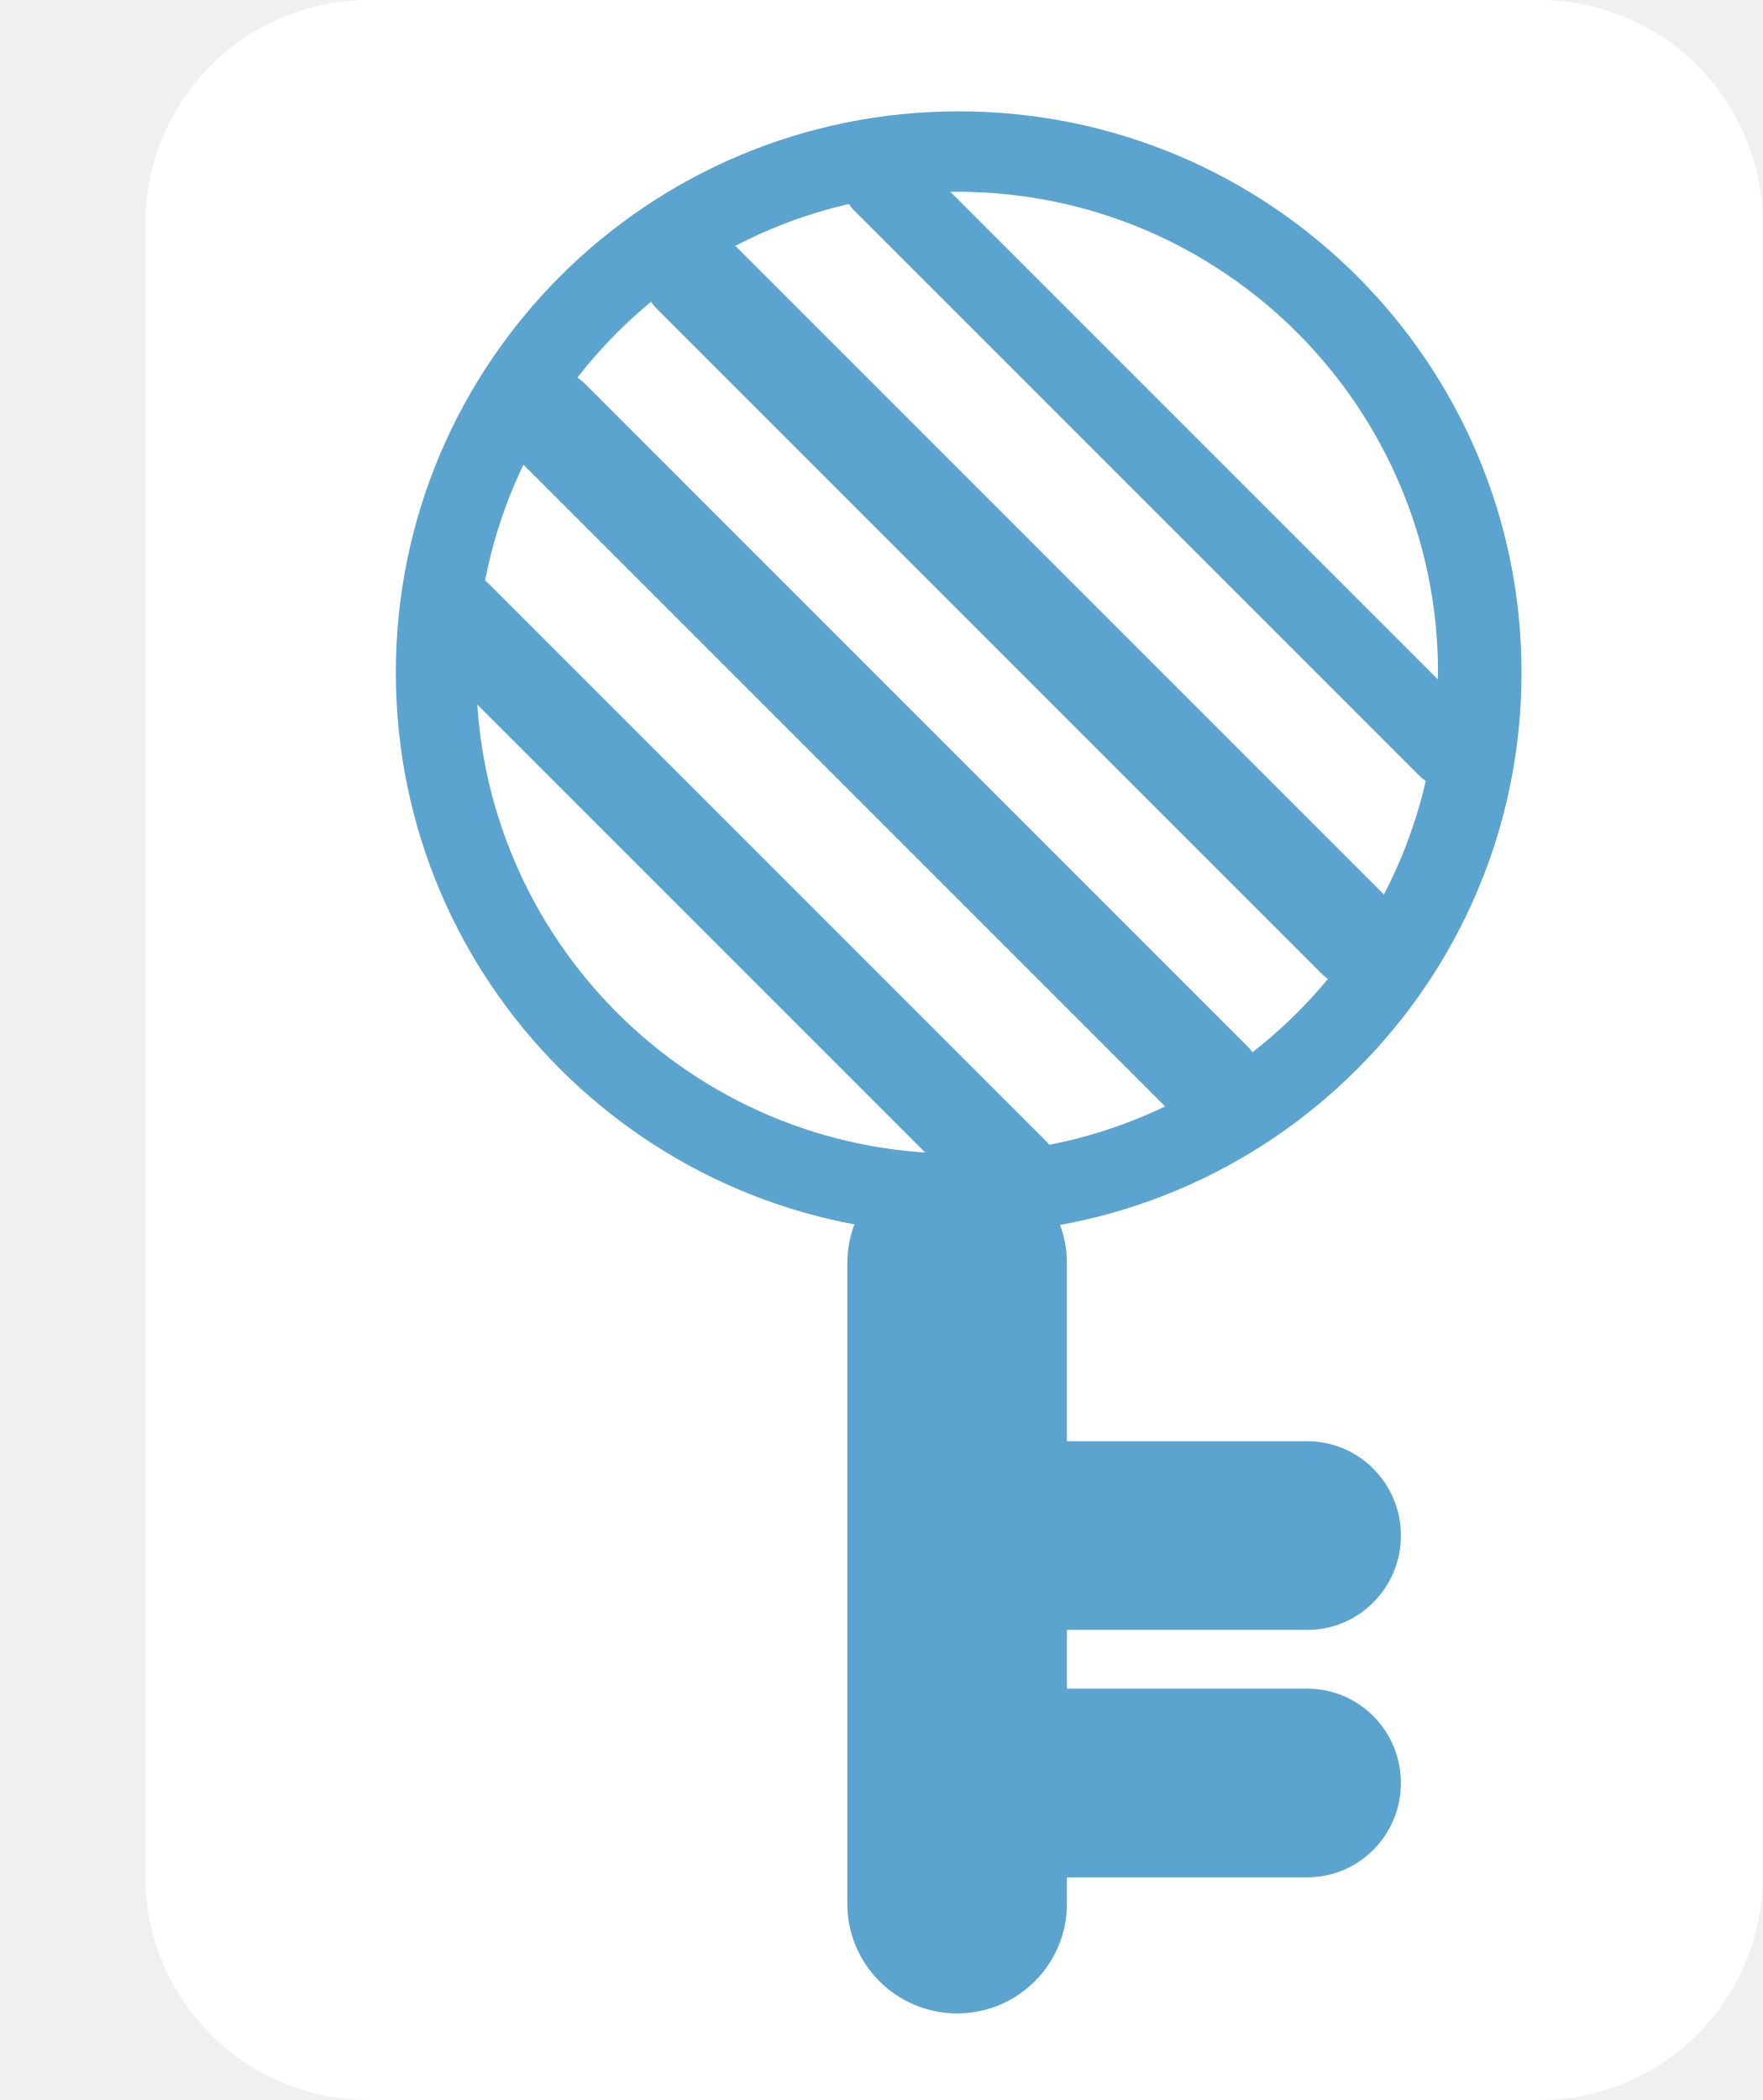
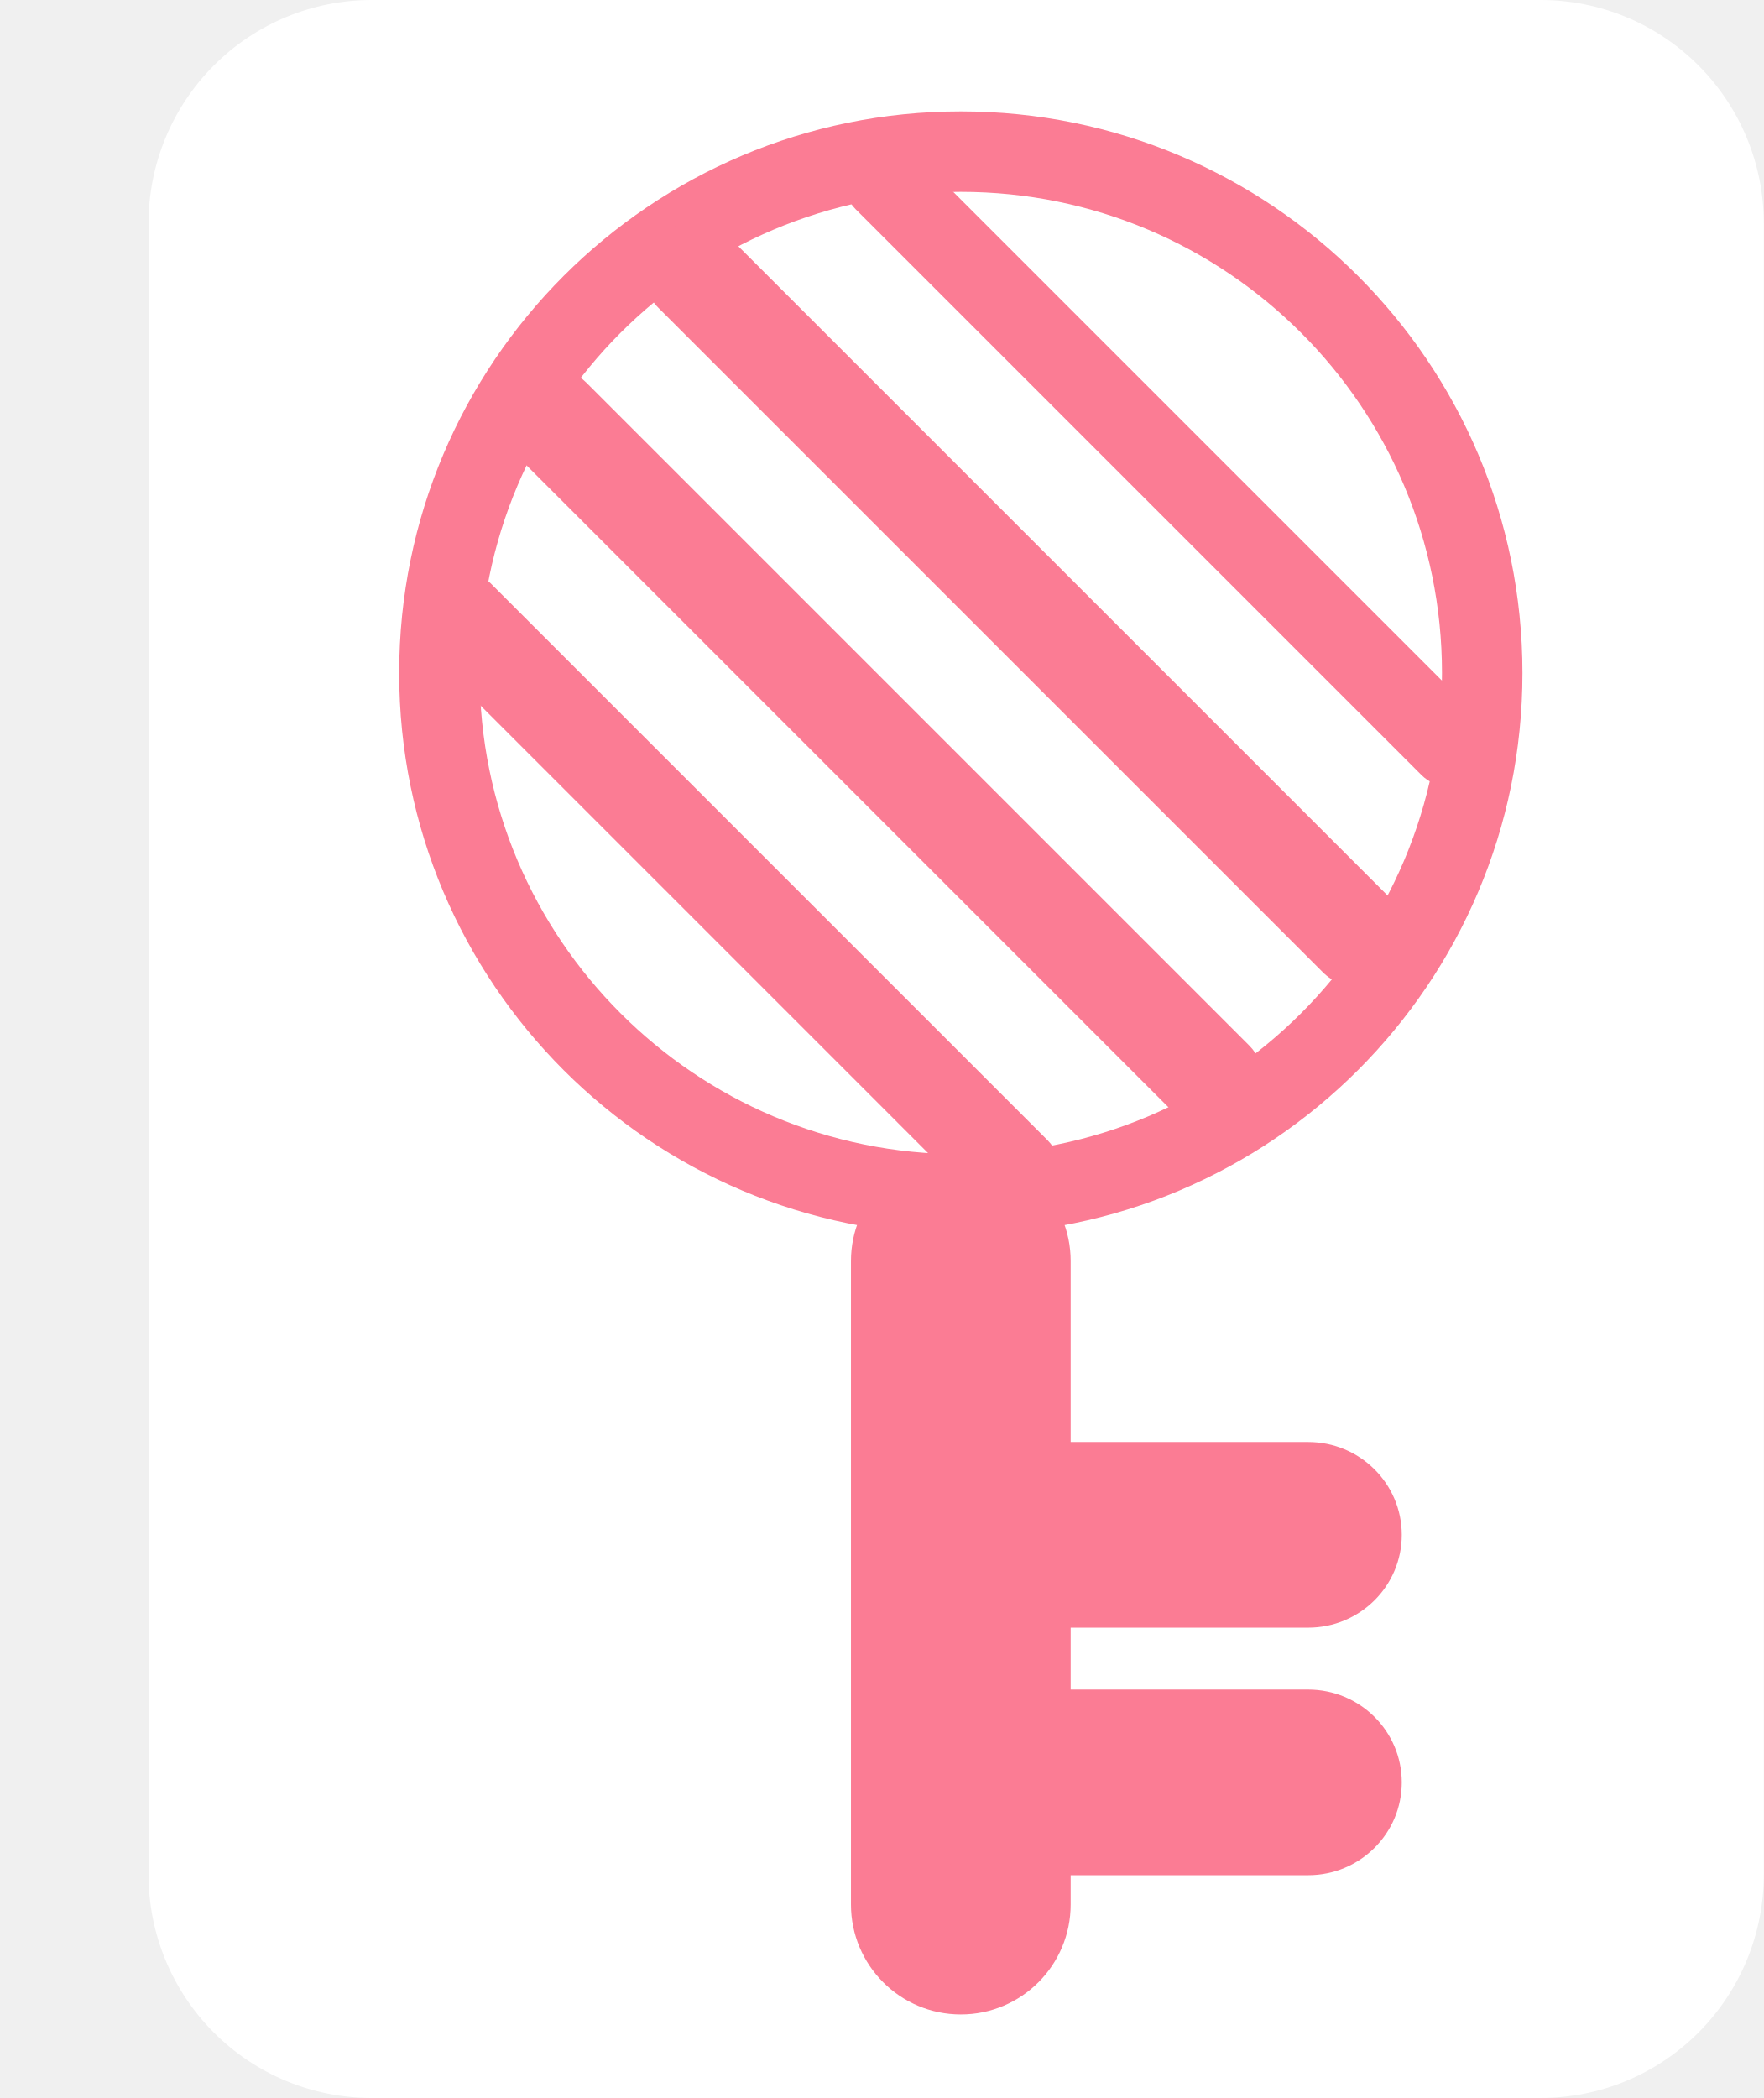
- <svg xmlns="http://www.w3.org/2000/svg" width="570" height="679" xml:space="preserve" overflow="hidden">
+ <svg xmlns="http://www.w3.org/2000/svg" width="570" height="678" xml:space="preserve" overflow="hidden">
  <defs>
    <clipPath id="clip0">
-       <rect x="3048" y="260" width="570" height="679" />
+       <rect x="897" y="3253" width="570" height="678" />
    </clipPath>
  </defs>
-   <g clip-path="url(#clip0)" transform="translate(-3048 -260)">
-     <path d="M3095 866.716 3095 332.283C3095 313.112 3102.61 294.727 3116.17 281.172 3129.72 267.615 3148.1 260 3167.27 260L3545.73 260C3564.9 260 3583.28 267.615 3596.83 281.172 3610.39 294.727 3618 313.112 3618 332.283L3618 866.716C3618 885.888 3610.39 904.272 3596.83 917.829 3583.28 931.385 3564.9 939 3545.73 939L3167.27 939C3148.1 939 3129.72 931.385 3116.17 917.829 3102.61 904.272 3095 885.888 3095 866.716Z" fill="#FFFFFF" fill-rule="evenodd" />
-     <path d="M3358 296C3257.48 296 3176 377.26 3176 477.5 3176 577.74 3257.48 659 3358 659 3458.52 659 3540 577.74 3540 477.5 3540 377.26 3458.52 296 3358 296Z" fill="#5BA4CF" fill-rule="evenodd" />
-     <path d="M3357.5 633 3357.5 633C3377.11 633 3393 648.858 3393 668.42L3393 875.58C3393 895.142 3377.11 911 3357.5 911L3357.5 911C3337.89 911 3322 895.142 3322 875.58L3322 668.42C3322 648.858 3337.89 633 3357.5 633Z" fill="#5BA4CF" fill-rule="evenodd" />
-     <path d="M3357.5 322C3271.62 322 3202 391.62 3202 477.5 3202 563.38 3271.62 633 3357.5 633 3443.38 633 3513 563.38 3513 477.5 3513 391.62 3443.38 322 3357.5 322Z" fill="#FFFFFF" fill-rule="evenodd" />
-     <path d="M3184.81 448.898 3184.81 448.898C3187.65 446.062 3191.49 444.469 3195.5 444.469 3199.51 444.469 3203.36 446.062 3206.19 448.897L3386.17 628.874C3389.01 631.71 3390.6 635.556 3390.6 639.566 3390.6 643.576 3389.01 647.423 3386.17 650.258L3386.17 650.258C3383.33 653.094 3379.49 654.687 3375.48 654.687 3371.47 654.687 3367.62 653.094 3364.79 650.258L3184.81 470.281C3181.97 467.445 3180.38 463.6 3180.38 459.589 3180.38 455.579 3181.97 451.734 3184.81 448.898Z" fill="#5BA4CF" fill-rule="evenodd" />
-     <path d="M3214.13 384.084 3214.13 384.084C3217.18 381.031 3221.32 379.315 3225.64 379.315 3229.96 379.315 3234.1 381.031 3237.16 384.084L3451.36 598.291C3454.42 601.345 3456.13 605.486 3456.13 609.805 3456.13 614.124 3454.42 618.265 3451.36 621.319L3451.36 621.319C3448.31 624.373 3444.17 626.088 3439.85 626.088 3435.53 626.088 3431.39 624.373 3428.34 621.319L3214.13 407.112C3211.08 404.059 3209.36 399.917 3209.36 395.598 3209.36 391.28 3211.08 387.138 3214.13 384.084Z" fill="#5BA4CF" fill-rule="evenodd" />
-     <path d="M3260.45 337.045 3260.45 337.045C3263.49 334.013 3267.6 332.309 3271.89 332.31 3276.17 332.309 3280.28 334.013 3283.32 337.045L3498.05 551.774C3504.36 558.087 3504.36 568.323 3498.05 574.636L3498.05 574.636C3491.73 580.95 3481.5 580.949 3475.18 574.636L3260.45 359.907C3254.14 353.593 3254.14 343.358 3260.45 337.045Z" fill="#5BA4CF" fill-rule="evenodd" />
-     <path d="M3324.21 309.499 3324.21 309.499C3329.34 304.371 3337.65 304.371 3342.78 309.499L3525.57 492.289C3528.03 494.752 3529.41 498.092 3529.42 501.574 3529.41 505.056 3528.03 508.397 3525.57 510.859L3525.57 510.859C3523.11 513.322 3519.77 514.705 3516.28 514.706 3512.8 514.705 3509.46 513.322 3507 510.859L3324.21 328.069C3321.75 325.607 3320.36 322.266 3320.36 318.784 3320.36 315.302 3321.75 311.962 3324.21 309.499Z" fill="#5BA4CF" fill-rule="evenodd" />
-     <path d="M3339 756.5 3339 756.5C3339 748.41 3342.19 740.653 3347.86 734.933 3353.54 729.214 3361.23 726 3369.26 726L3470.74 726C3487.45 726 3501 739.655 3501 756.5L3501 756.5C3501 773.345 3487.45 787 3470.74 787L3369.26 787C3352.55 787 3339 773.345 3339 756.5Z" fill="#5BA4CF" fill-rule="evenodd" />
-     <path d="M3339 836.5 3339 836.5C3339 828.41 3342.19 820.653 3347.86 814.933 3353.54 809.214 3361.23 806 3369.26 806L3470.74 806C3487.45 806 3501 819.655 3501 836.5L3501 836.5C3501 853.345 3487.45 867 3470.74 867L3369.26 867C3352.55 867 3339 853.345 3339 836.5Z" fill="#5BA4CF" fill-rule="evenodd" />
+   <g clip-path="url(#clip0)" transform="translate(-897 -3253)">
+     <path d="M945 3858.82 945 3325.18C945 3306.03 952.599 3287.68 966.125 3274.14 979.653 3260.6 997.998 3253 1017.13 3253L1394.87 3253C1414 3253 1432.35 3260.6 1445.87 3274.14 1459.4 3287.68 1467 3306.03 1467 3325.18L1467 3858.82C1467 3877.97 1459.4 3896.32 1445.87 3909.86 1432.35 3923.4 1414 3931 1394.87 3931L1017.13 3931C997.998 3931 979.653 3923.4 966.125 3909.86 952.599 3896.32 945 3877.97 945 3858.82Z" fill="#FFFFFF" fill-rule="evenodd" />
+     <path d="M1207.5 3289C1107.26 3289 1026 3370.26 1026 3470.5 1026 3570.74 1107.26 3652 1207.5 3652 1307.74 3652 1389 3570.74 1389 3470.5 1389 3370.26 1307.74 3289 1207.5 3289Z" fill="#FB7C94" fill-rule="evenodd" />
+     <path d="M1207.5 3625 1207.5 3625C1227.11 3625 1243 3640.92 1243 3660.55L1243 3868.45C1243 3888.08 1227.11 3904 1207.5 3904L1207.5 3904C1187.89 3904 1172 3888.08 1172 3868.45L1172 3660.55C1172 3640.92 1187.89 3625 1207.5 3625Z" fill="#FB7C94" fill-rule="evenodd" />
+     <path d="M1207.5 3315C1121.62 3315 1052 3384.62 1052 3470.5 1052 3556.38 1121.62 3626 1207.5 3626 1293.38 3626 1363 3556.38 1363 3470.5 1363 3384.62 1293.38 3315 1207.5 3315Z" fill="#FFFFFF" fill-rule="evenodd" />
+     <path d="M1034.12 3441.45 1034.12 3441.45C1036.95 3438.62 1040.8 3437.02 1044.81 3437.02 1048.82 3437.02 1052.67 3438.61 1055.5 3441.45L1235.48 3621.43C1238.31 3624.26 1239.91 3628.11 1239.91 3632.12 1239.91 3636.13 1238.31 3639.98 1235.48 3642.81L1235.48 3642.81C1232.64 3645.65 1228.8 3647.24 1224.79 3647.24 1220.78 3647.24 1216.93 3645.65 1214.09 3642.81L1034.12 3462.83C1031.28 3460 1029.69 3456.15 1029.69 3452.14 1029.69 3448.13 1031.28 3444.29 1034.12 3441.45Z" fill="#FB7C94" fill-rule="evenodd" />
+     <path d="M1063.44 3376.64 1063.44 3376.64C1066.49 3373.58 1070.63 3371.87 1074.95 3371.87 1079.27 3371.87 1083.41 3373.58 1086.47 3376.64L1300.67 3590.84C1303.73 3593.9 1305.44 3598.04 1305.44 3602.36 1305.44 3606.68 1303.73 3610.82 1300.67 3613.87L1300.67 3613.87C1297.62 3616.93 1293.48 3618.64 1289.16 3618.64 1284.84 3618.64 1280.7 3616.93 1277.64 3613.87L1063.44 3399.67C1060.38 3396.61 1058.67 3392.47 1058.67 3388.15 1058.67 3383.83 1060.38 3379.69 1063.44 3376.64Z" fill="#FB7C94" fill-rule="evenodd" />
+     <path d="M1109.76 3329.6 1109.76 3329.6C1112.79 3326.57 1116.91 3324.86 1121.19 3324.86 1125.48 3324.86 1129.59 3326.57 1132.62 3329.6L1347.35 3544.33C1353.67 3550.64 1353.67 3560.88 1347.35 3567.19L1347.35 3567.19C1341.04 3573.5 1330.8 3573.5 1324.49 3567.19L1109.76 3352.46C1103.45 3346.15 1103.45 3335.91 1109.76 3329.6Z" fill="#FB7C94" fill-rule="evenodd" />
+     <path d="M1173.52 3302.05 1173.52 3302.05C1178.64 3296.92 1186.96 3296.92 1192.09 3302.05L1374.88 3484.84C1377.34 3487.3 1378.72 3490.65 1378.72 3494.13 1378.72 3497.61 1377.34 3500.95 1374.88 3503.41L1374.88 3503.41C1372.41 3505.88 1369.07 3507.26 1365.59 3507.26 1362.11 3507.26 1358.77 3505.88 1356.31 3503.41L1173.52 3320.62C1171.05 3318.16 1169.67 3314.82 1169.67 3311.34 1169.67 3307.85 1171.05 3304.51 1173.52 3302.05Z" fill="#FB7C94" fill-rule="evenodd" />
+     <path d="M1188 3749 1188 3749C1188 3741.04 1191.19 3733.41 1196.86 3727.79 1202.54 3722.16 1210.23 3719 1218.26 3719L1319.74 3719C1336.45 3719 1350 3732.43 1350 3749L1350 3749C1350 3765.57 1336.45 3779 1319.74 3779L1218.26 3779C1201.55 3779 1188 3765.57 1188 3749Z" fill="#FB7C94" fill-rule="evenodd" />
+     <path d="M1188 3829 1188 3829C1188 3821.04 1191.19 3813.41 1196.86 3807.79 1202.54 3802.16 1210.23 3799 1218.26 3799L1319.74 3799C1336.45 3799 1350 3812.43 1350 3829L1350 3829C1350 3845.57 1336.45 3859 1319.74 3859L1218.26 3859C1201.55 3859 1188 3845.57 1188 3829Z" fill="#FB7C94" fill-rule="evenodd" />
  </g>
</svg>
